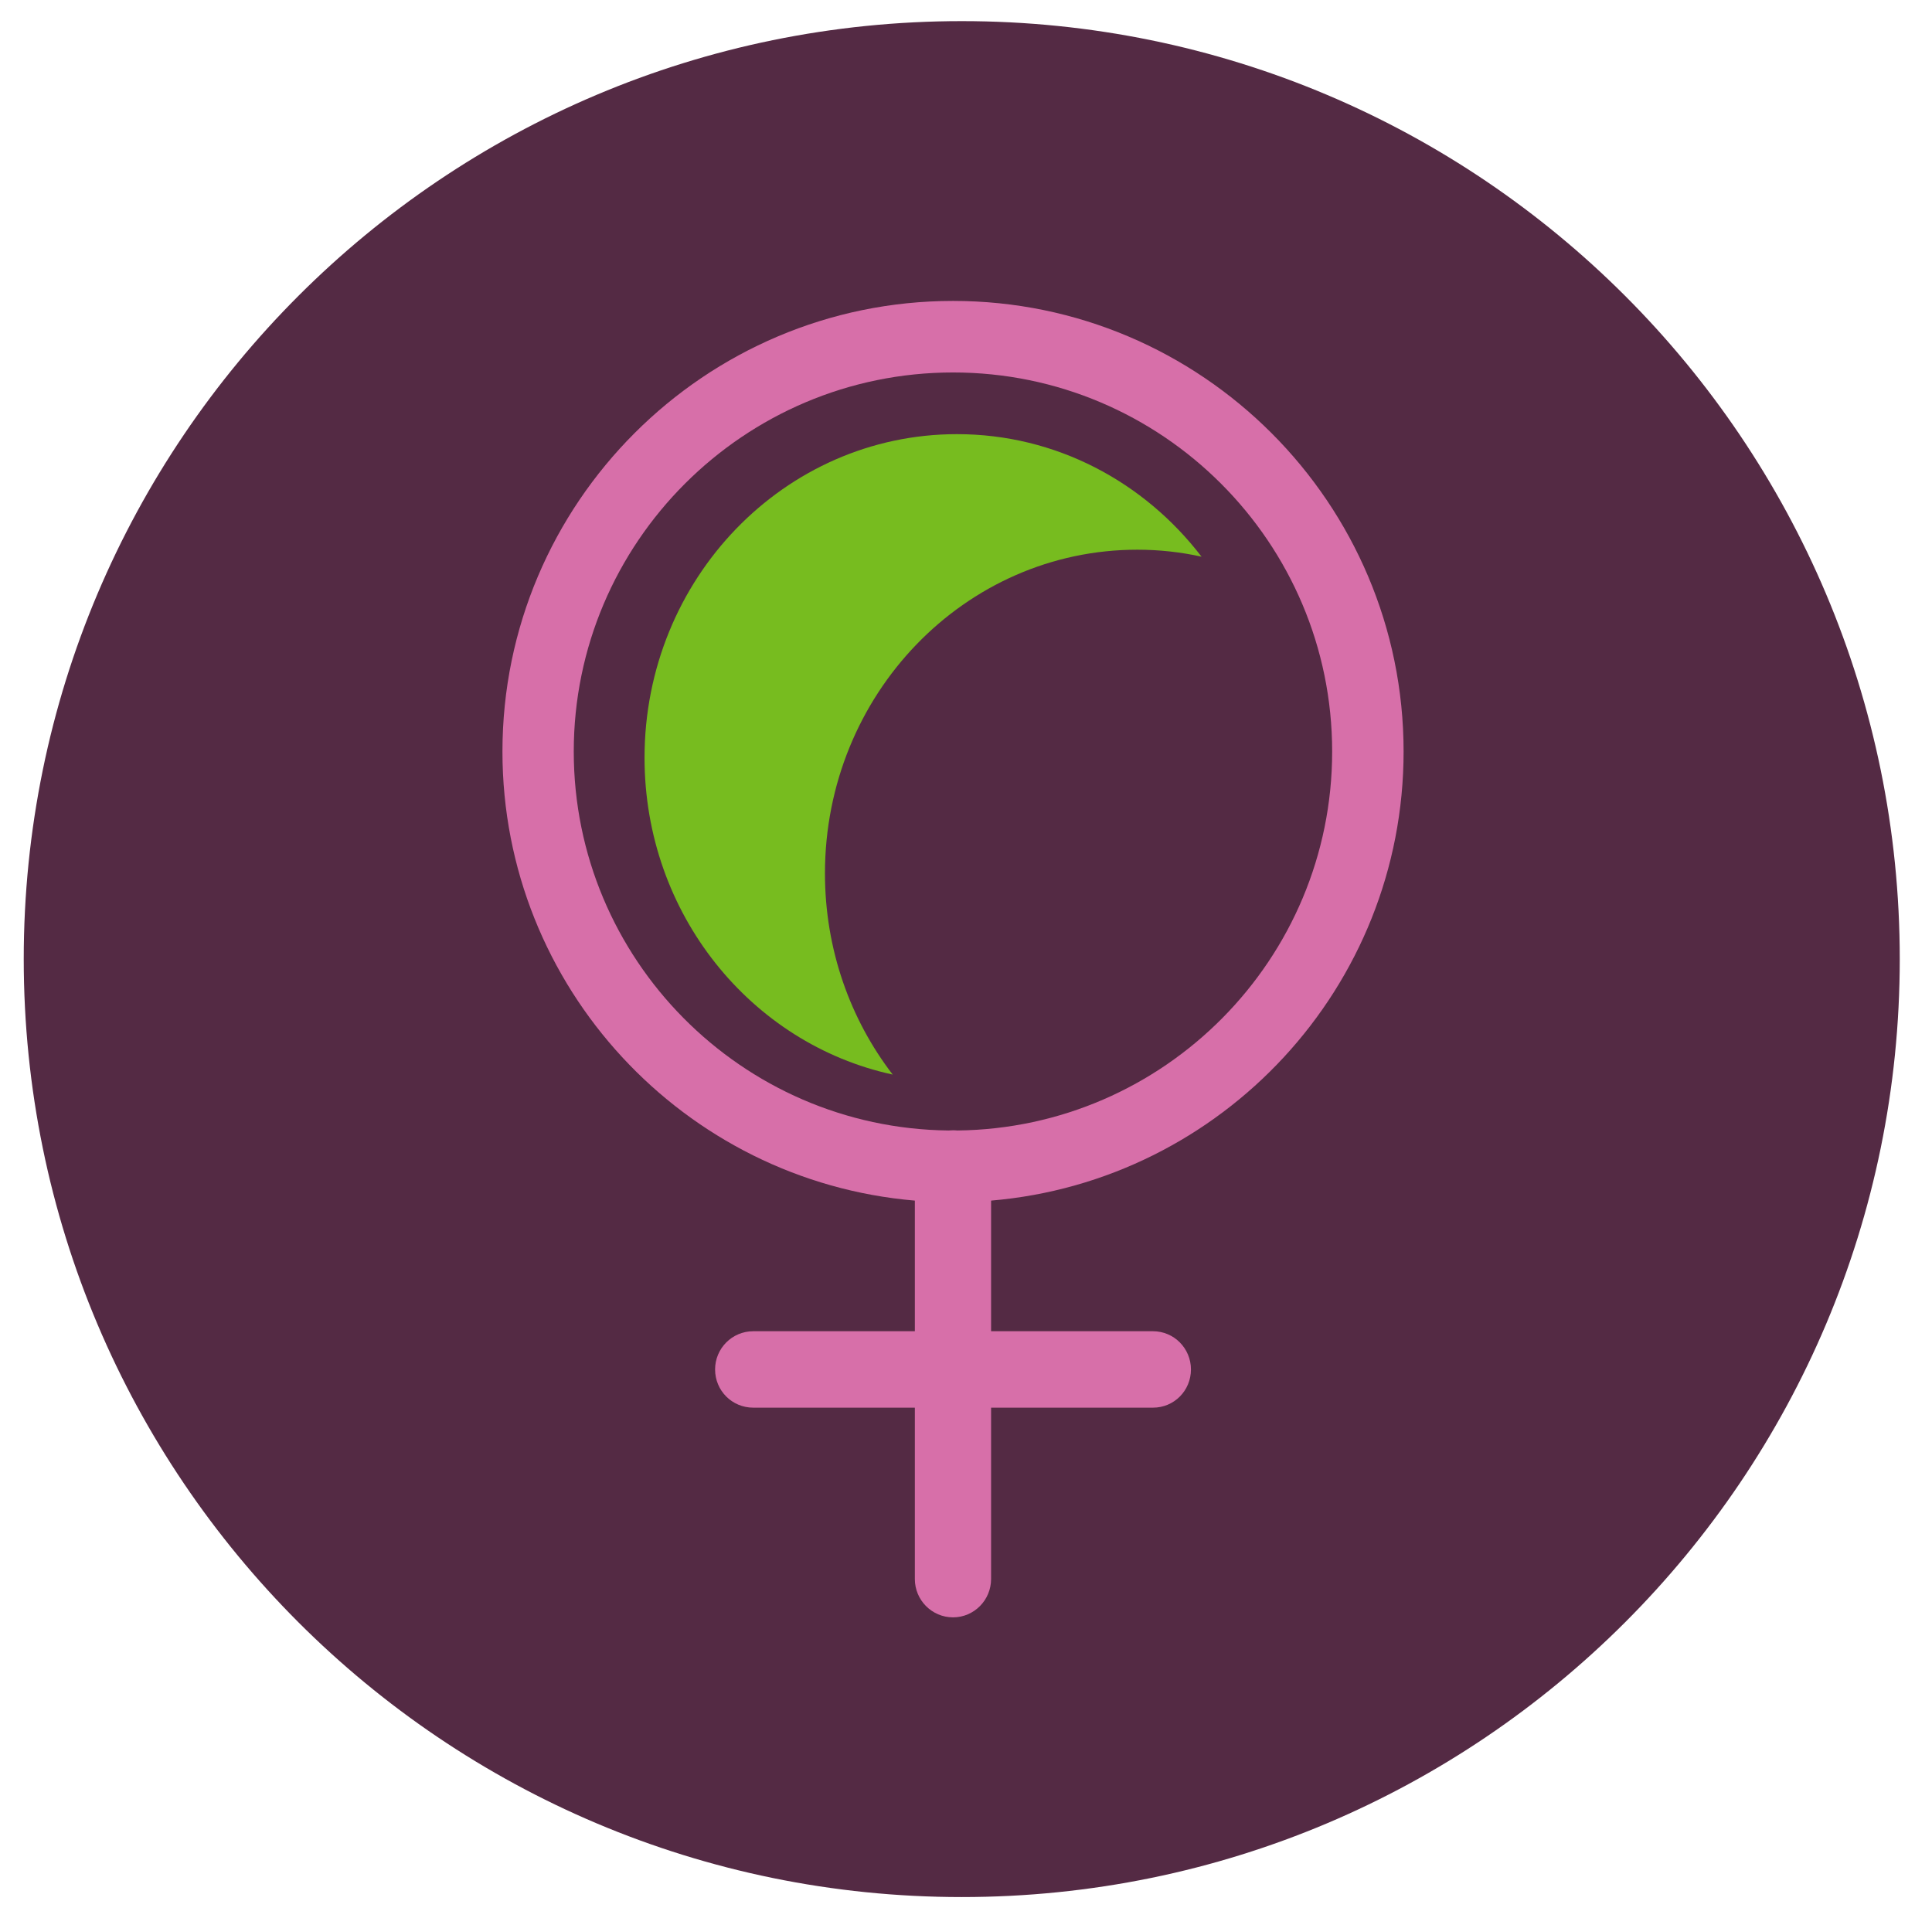
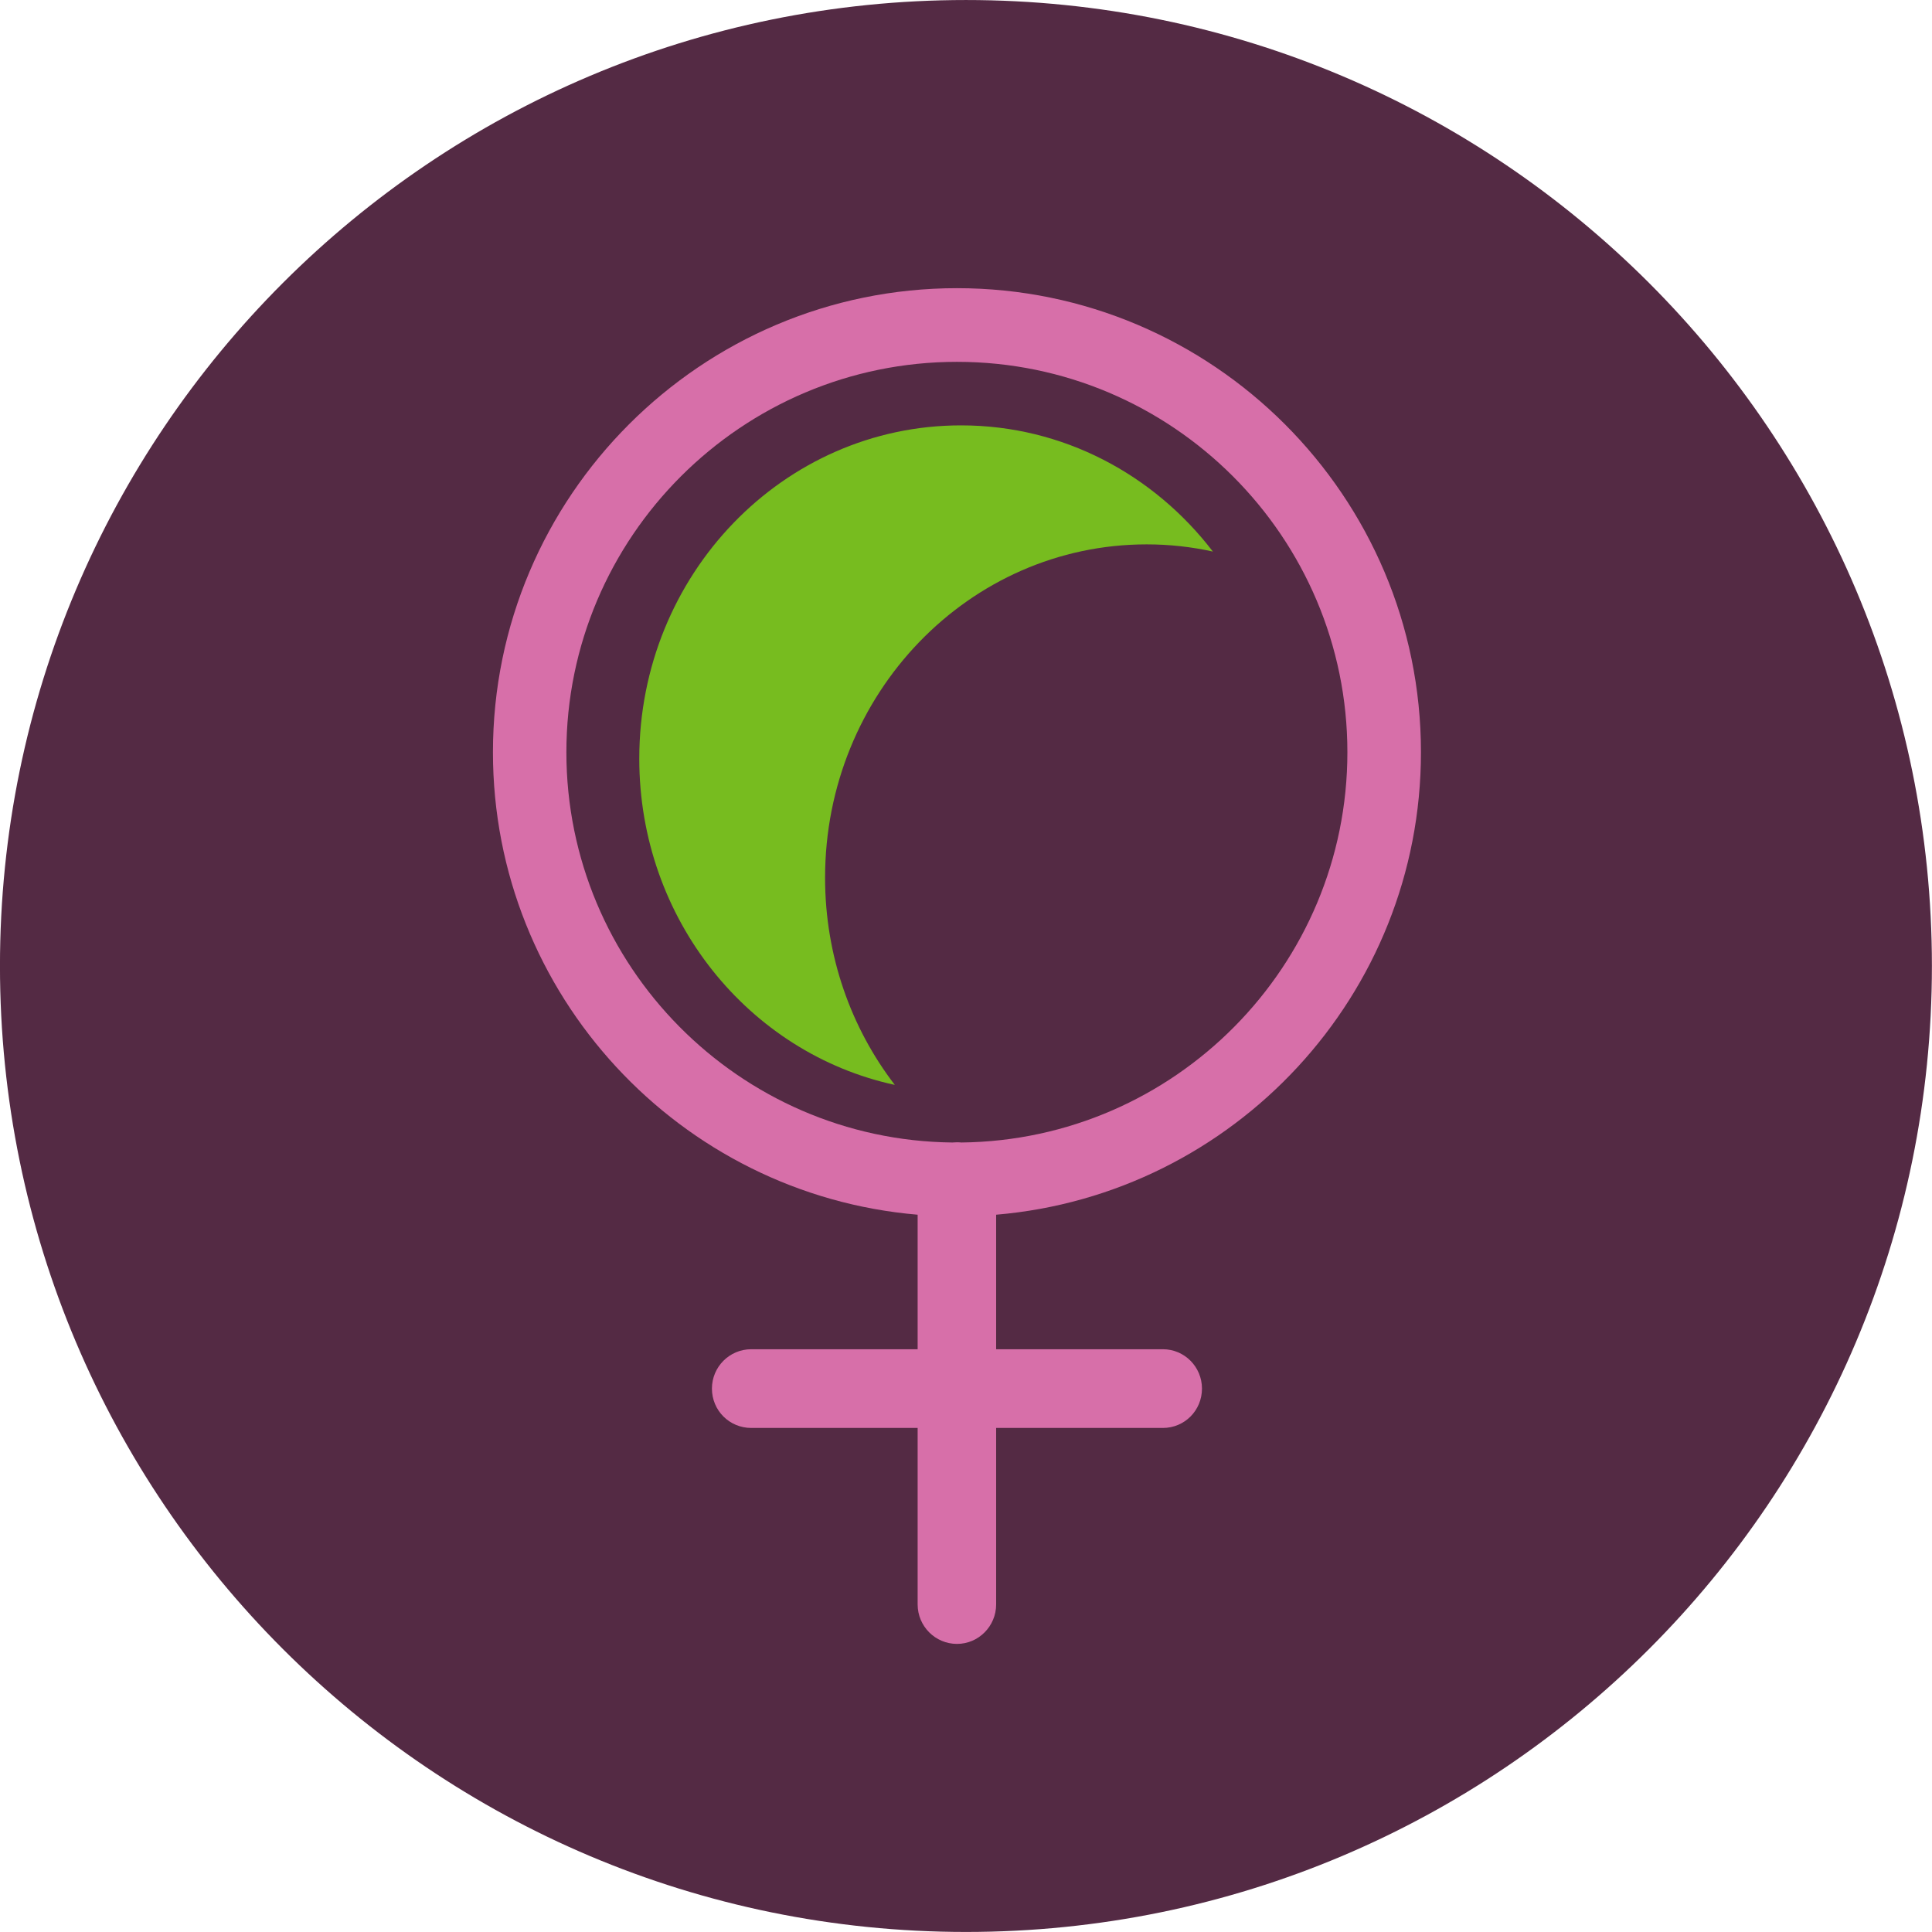
- <svg xmlns="http://www.w3.org/2000/svg" version="1.1" id="Calque_1" x="0px" y="0px" viewBox="229.7 353.2 138.2 137.2" xml:space="preserve">
+ <svg xmlns="http://www.w3.org/2000/svg" version="1.1" id="Calque_1" x="0px" y="0px" viewBox="231.4 354.71 134.2 134.2" xml:space="preserve">
  <g>
    <path fill="#542A44" d="M365.594,421.805c0,37.062-30.031,67.102-67.094,67.102s-67.102-30.039-67.102-67.102   c0-37.055,30.039-67.094,67.102-67.094S365.594,384.75,365.594,421.805z" />
    <g>
      <g>
        <g>
          <path fill="#77BC1F" d="M311.055,392.523c1.57,0,3.117,0.172,4.594,0.5c-4.086-5.336-10.398-8.766-17.492-8.766      c-12.352,0-22.352,10.367-22.352,23.148c0,11.164,7.617,20.469,17.75,22.664c-3.039-3.953-4.844-8.961-4.844-14.391      C288.711,402.891,298.711,392.523,311.055,392.523z" />
        </g>
      </g>
      <path fill="#D76FA9" d="M330.102,406.961c0-17.766-14.453-32.234-32.227-32.234s-32.234,14.469-32.234,32.234    c0,16.859,13,30.727,29.5,32.125v9.344h-11.555c-1.523,0-2.734,1.234-2.734,2.734c0,1.516,1.211,2.734,2.734,2.734h11.555v12.258    c0,1.508,1.219,2.742,2.734,2.742c1.5,0,2.719-1.234,2.719-2.742v-12.258h11.578c1.516,0,2.719-1.219,2.719-2.734    c0-1.5-1.203-2.734-2.719-2.734h-11.578v-9.344C317.109,437.688,330.102,423.82,330.102,406.961z M270.742,406.961    c0-14.953,12.18-27.117,27.133-27.117s27.117,12.164,27.117,27.117c0,14.852-11.992,26.945-26.805,27.109    c-0.102-0.008-0.203-0.016-0.312-0.016s-0.219,0.008-0.328,0.016C282.734,433.906,270.742,421.812,270.742,406.961z" />
    </g>
  </g>
</svg>
